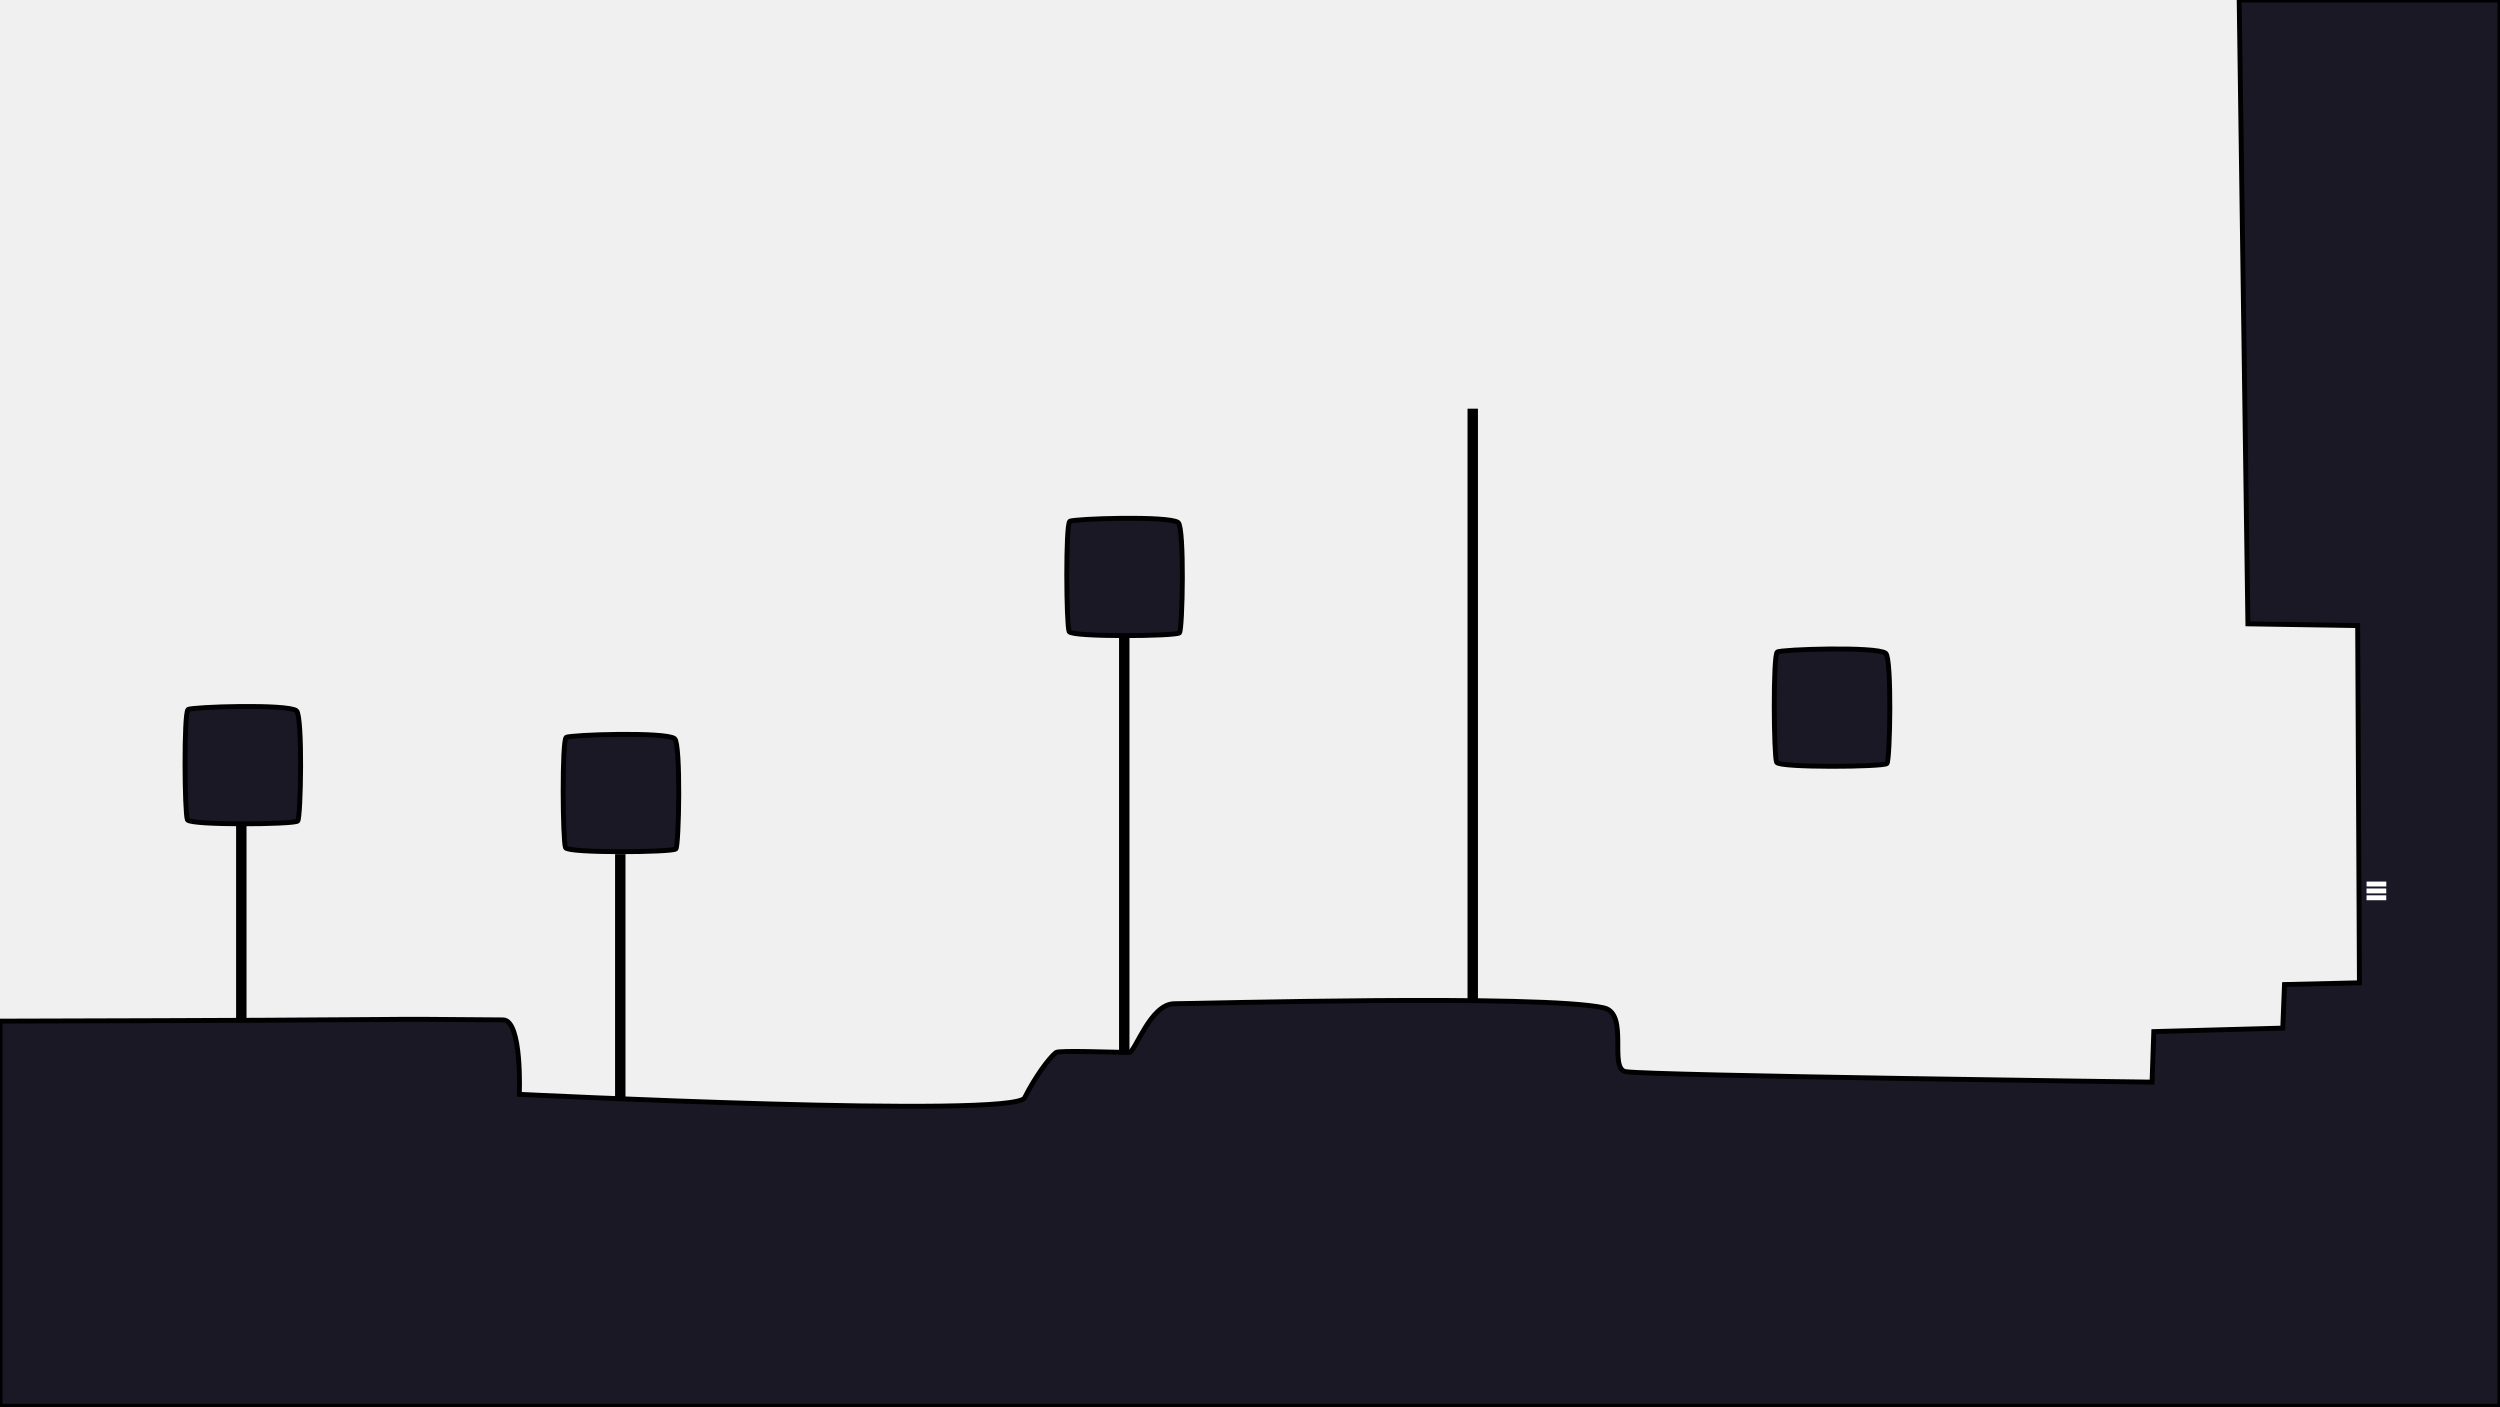
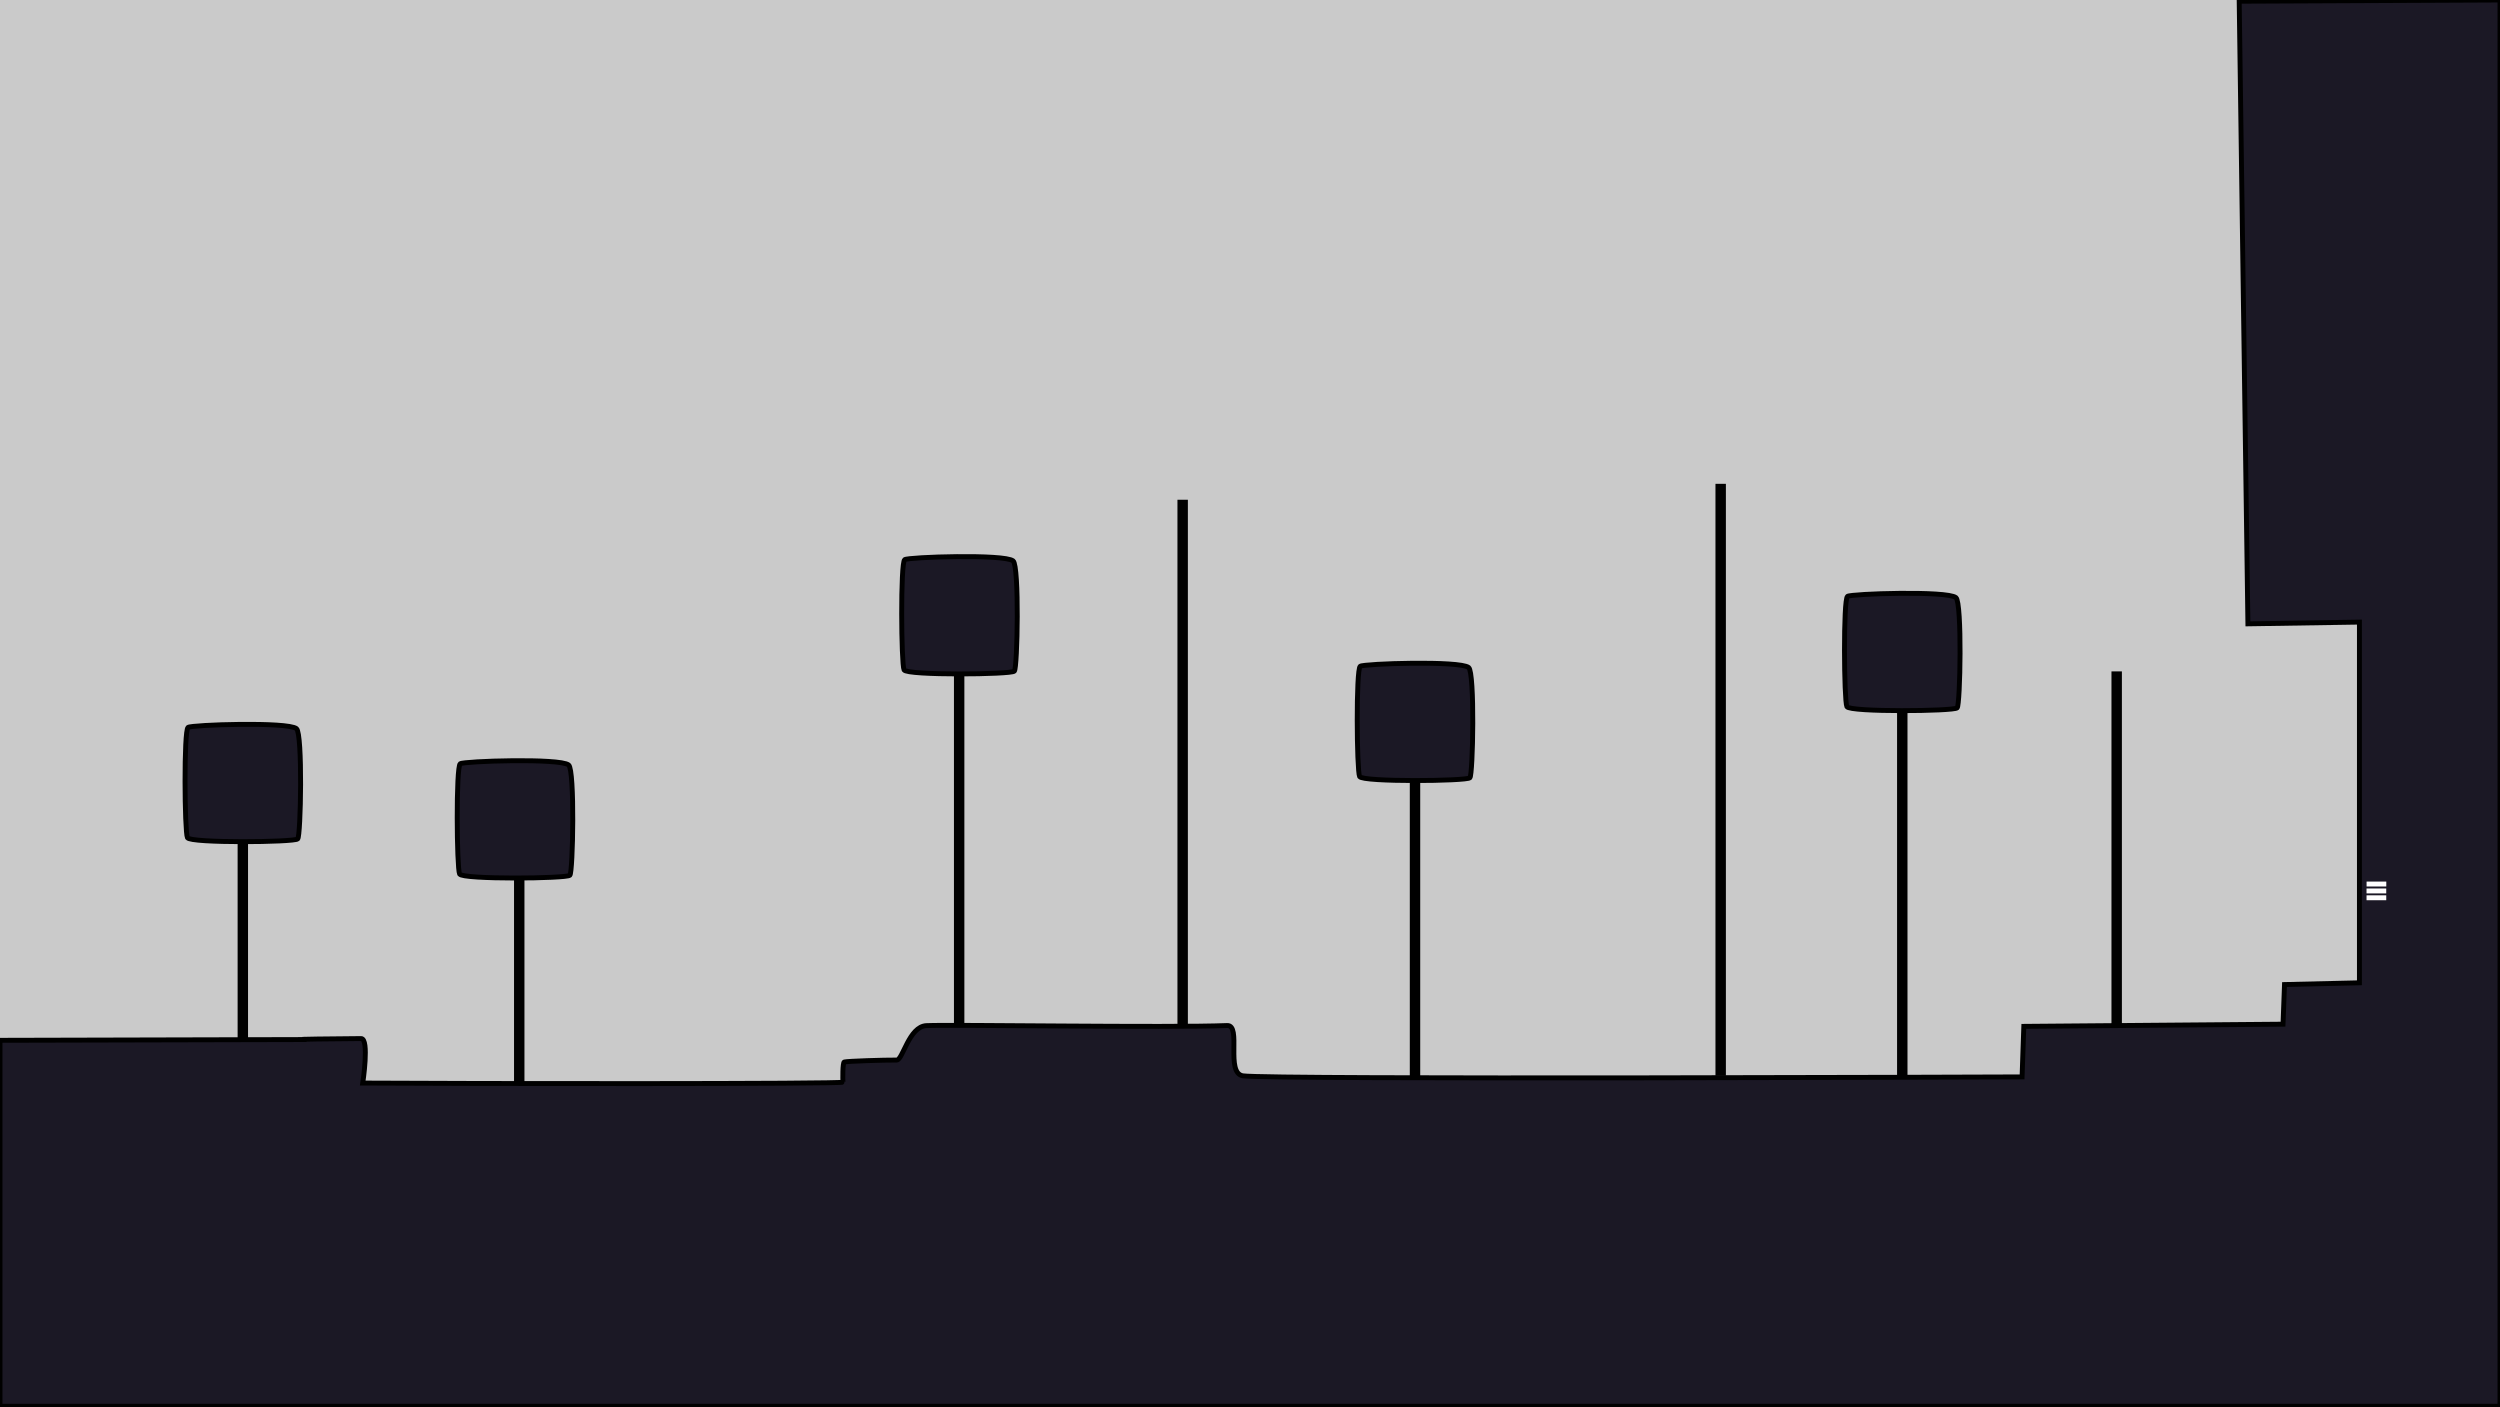
<svg xmlns="http://www.w3.org/2000/svg" width="1920" height="1080" viewBox="0 0 1920 1080" version="1.1" id="svg1">
  <defs id="defs1">
    </defs>
  <g id="layer1">
-     <path style="fill:#1b1825;fill-opacity:1;stroke:#000000;stroke-width:3.78" d="m 0,784.238 c 386.346,-0.946 255.645,-2.054 386.346,-0.946 14.849,0.126 12.464,57.154 12.464,57.154 0,0 380.074,18.736 388.104,2.677 8.03,-16.059 18.762,-30.572 24.089,-34.796 2.257,-1.789 46.558,-0.063 56.208,0 4.599,0.03 16.059,-37.472 34.796,-37.472 18.736,0 281.576,-7.402 329.597,3.15 19.808,4.352 3.488,46.84 17.02,49.044 18.68,3.042 404.164,8.03 404.164,8.03 l 1.338,-38.81 99.034,-2.677 1.338,-33.457 57.547,-1.338 -1.338,-274.349 -84.312,-1.338 L 1719.703,0 H 1920 V 1080 H 0 Z" id="path1" />
+     <rect style="fill:#cacaca;stroke-width:8;stroke-dasharray:none;fill-opacity:1" id="rect17" width="2278.724" height="1355.122" x="-147.625" y="-140.054" />
+     <path style="fill:#1b1825;fill-opacity:1;stroke:#000000;stroke-width:8;stroke-dasharray:none;stroke-opacity:1" d="M 186.491,629.266 V 807.759" id="path9" />
+     <path style="fill:#1b1825;fill-opacity:1;stroke:#000000;stroke-width:8;stroke-dasharray:none;stroke-opacity:1" d="M 398.778,656.814 V 844.692" id="path10" />
+     <path style="fill:#1b1825;fill-opacity:1;stroke:#000000;stroke-width:8;stroke-dasharray:none;stroke-opacity:1" d="M 736.636,515.63 V 838.462" id="path11" />
+     <path style="fill:#1b1825;fill-opacity:1;stroke:#000000;stroke-width:8;stroke-dasharray:none;stroke-opacity:1" d="M 908.284,383.809 V 838.462" id="path12" />
+     <path style="fill:#1b1825;fill-opacity:1;stroke:#000000;stroke-width:8;stroke-dasharray:none;stroke-opacity:1" d="M 1625.609,515.63 V 838.462" id="path17" />
+     <path style="fill:#1b1825;fill-opacity:1;stroke:#000000;stroke-width:8;stroke-dasharray:none;stroke-opacity:1" d="M 1460.951,515.63 V 838.462" id="path16" />
+     <path style="fill:#1b1825;fill-opacity:1;stroke:#000000;stroke-width:8;stroke-dasharray:none;stroke-opacity:1" d="M 1086.725,569.317 V 892.149" id="path13" />
+     <path style="fill:#1b1825;fill-opacity:1;stroke:#000000;stroke-width:8;stroke-dasharray:none;stroke-opacity:1" d="M 1321.48,371.576 V 826.229" id="path14" />
+     <path style="fill:#1b1825;fill-opacity:1;stroke:#000000;stroke-width:3.78" d="m 0,798.959 c 386.346,-0.946 146.245,-0.171 277.334,-1.338 6.486,-0.058 1.261,34.17 1.261,34.17 79.16,0.528 369.059,0.789 368.836,-0.698 -0.247,-1.645 -0.325,-15.163 0.98,-15.483 2.797,-0.686 30.637,-1.554 40.287,-1.49 4.599,0.03 9.368,-25.762 22.751,-26.431 18.713,-0.936 186.647,1.743 231.037,-0.077 11.203,-0.459 -1.497,36.414 12.035,38.617 18.68,3.042 598.431,0.828 598.431,0.828 l 1.338,-38.81 199.071,-1.673 1.137,-30.439 57.547,-1.338 0,-277.026 -85.65,1.338 L 1719.703,0.946 1920,0 V 1080 H 0 Z" id="path1" />
    <path style="fill:#ffffff;fill-opacity:1;stroke:#ffffff;stroke-width:3.78;stroke-opacity:1" d="m 1817.499,689.486 h 15.141" id="path2" />
    <path style="fill:#ffffff;fill-opacity:1;stroke:#ffffff;stroke-width:3.78;stroke-opacity:1" d="m 1817.486,684.245 h 15.141" id="path3" />
-     <path style="fill:#1b1825;fill-opacity:1;stroke:#000000;stroke-width:8;stroke-dasharray:none;stroke-opacity:1" d="M 185.326,605.135 V 783.628" id="path9" />
-     <path style="fill:#1b1825;fill-opacity:1;stroke:#000000;stroke-width:8;stroke-dasharray:none;stroke-opacity:1" d="M 476.376,655.991 V 843.868" id="path10" />
-     <path style="fill:#1b1825;fill-opacity:1;stroke:#000000;stroke-width:8;stroke-dasharray:none;stroke-opacity:1" d="M 863.427,486.205 V 809.037" id="path11" />
-     <path style="fill:#1b1825;fill-opacity:1;stroke:#000000;stroke-width:8;stroke-dasharray:none;stroke-opacity:1" d="M 1131.06,313.867 V 768.52" id="path12" />
-     <path style="fill:#1b1825;fill-opacity:1;stroke:#000000;stroke-width:3.78;stroke-opacity:1" d="m 434.349,651.034 c 2.02,4.312 82.017,3.55 84.695,0.946 2.402,-2.335 3.855,-80.904 -0.946,-84.695 -6.877,-5.429 -80.659,-2.978 -83.276,-0.946 -3.298,2.56 -2.674,79.998 -0.473,84.695 z" id="path6" />
-     <path style="fill:#1b1825;fill-opacity:1;stroke:#000000;stroke-width:3.78;stroke-opacity:1" d="m 143.94,629.621 c 2.02,4.312 82.017,3.55 84.695,0.946 2.402,-2.335 3.855,-80.904 -0.946,-84.695 -6.877,-5.429 -80.659,-2.978 -83.276,-0.946 -3.298,2.56 -2.674,79.998 -0.473,84.695 z" id="path5" />
-     <path style="fill:#1b1825;fill-opacity:1;stroke:#000000;stroke-width:3.78;stroke-opacity:1" d="m 821.115,485.086 c 2.02,4.312 82.017,3.55 84.695,0.946 2.402,-2.335 3.855,-80.904 -0.946,-84.695 -6.877,-5.429 -80.659,-2.978 -83.276,-0.946 -3.298,2.56 -2.674,79.998 -0.473,84.695 z" id="path7" />
-     <path style="fill:#1b1825;fill-opacity:1;stroke:#000000;stroke-width:3.78;stroke-opacity:1" d="m 1364.46,585.458 c 2.02,4.312 82.017,3.55 84.695,0.946 2.402,-2.335 3.856,-80.904 -0.946,-84.695 -6.877,-5.429 -80.659,-2.978 -83.276,-0.946 -3.298,2.56 -2.674,79.998 -0.473,84.695 z" id="path8" />
+     <path style="fill:#1b1825;fill-opacity:1;stroke:#000000;stroke-width:3.78;stroke-opacity:1" d="m 352.966,671.257 c 2.02,4.312 82.017,3.55 84.695,0.946 2.402,-2.335 3.855,-80.904 -0.946,-84.695 -6.877,-5.429 -80.659,-2.978 -83.276,-0.946 -3.298,2.56 -2.674,79.998 -0.473,84.695 z" id="path6" />
+     <path style="fill:#1b1825;fill-opacity:1;stroke:#000000;stroke-width:3.78;stroke-opacity:1" d="m 143.94,643.343 c 2.02,4.312 82.017,3.55 84.695,0.946 2.402,-2.335 3.855,-80.904 -0.946,-84.695 -6.877,-5.429 -80.659,-2.978 -83.276,-0.946 -3.298,2.56 -2.674,79.998 -0.473,84.695 z" id="path5" />
+     <path style="fill:#1b1825;fill-opacity:1;stroke:#000000;stroke-width:3.78;stroke-opacity:1" d="m 694.324,514.51 c 2.02,4.312 82.017,3.55 84.695,0.946 2.402,-2.335 3.855,-80.904 -0.946,-84.695 -6.877,-5.429 -80.659,-2.978 -83.276,-0.946 -3.298,2.56 -2.674,79.998 -0.473,84.695 z" id="path7" />
+     <path style="fill:#1b1825;fill-opacity:1;stroke:#000000;stroke-width:3.78;stroke-opacity:1" d="m 1044.175,596.396 c 2.02,4.312 82.017,3.55 84.695,0.946 2.402,-2.335 3.856,-80.904 -0.946,-84.695 -6.877,-5.429 -80.659,-2.978 -83.276,-0.946 -3.298,2.56 -2.674,79.998 -0.473,84.695 z" id="path8" />
    <path style="fill:#ffffff;fill-opacity:1;stroke:#ffffff;stroke-width:3.78;stroke-opacity:1" d="m 1817.528,678.936 h 15.141" id="path4" />
+     <path style="fill:#1b1825;fill-opacity:1;stroke:#000000;stroke-width:3.78;stroke-opacity:1" d="m 1418.4,542.709 c 2.02,4.312 82.017,3.55 84.695,0.946 2.402,-2.335 3.856,-80.904 -0.946,-84.695 -6.877,-5.429 -80.659,-2.978 -83.276,-0.946 -3.298,2.56 -2.674,79.998 -0.473,84.695 z" id="path15" />
  </g>
</svg>
